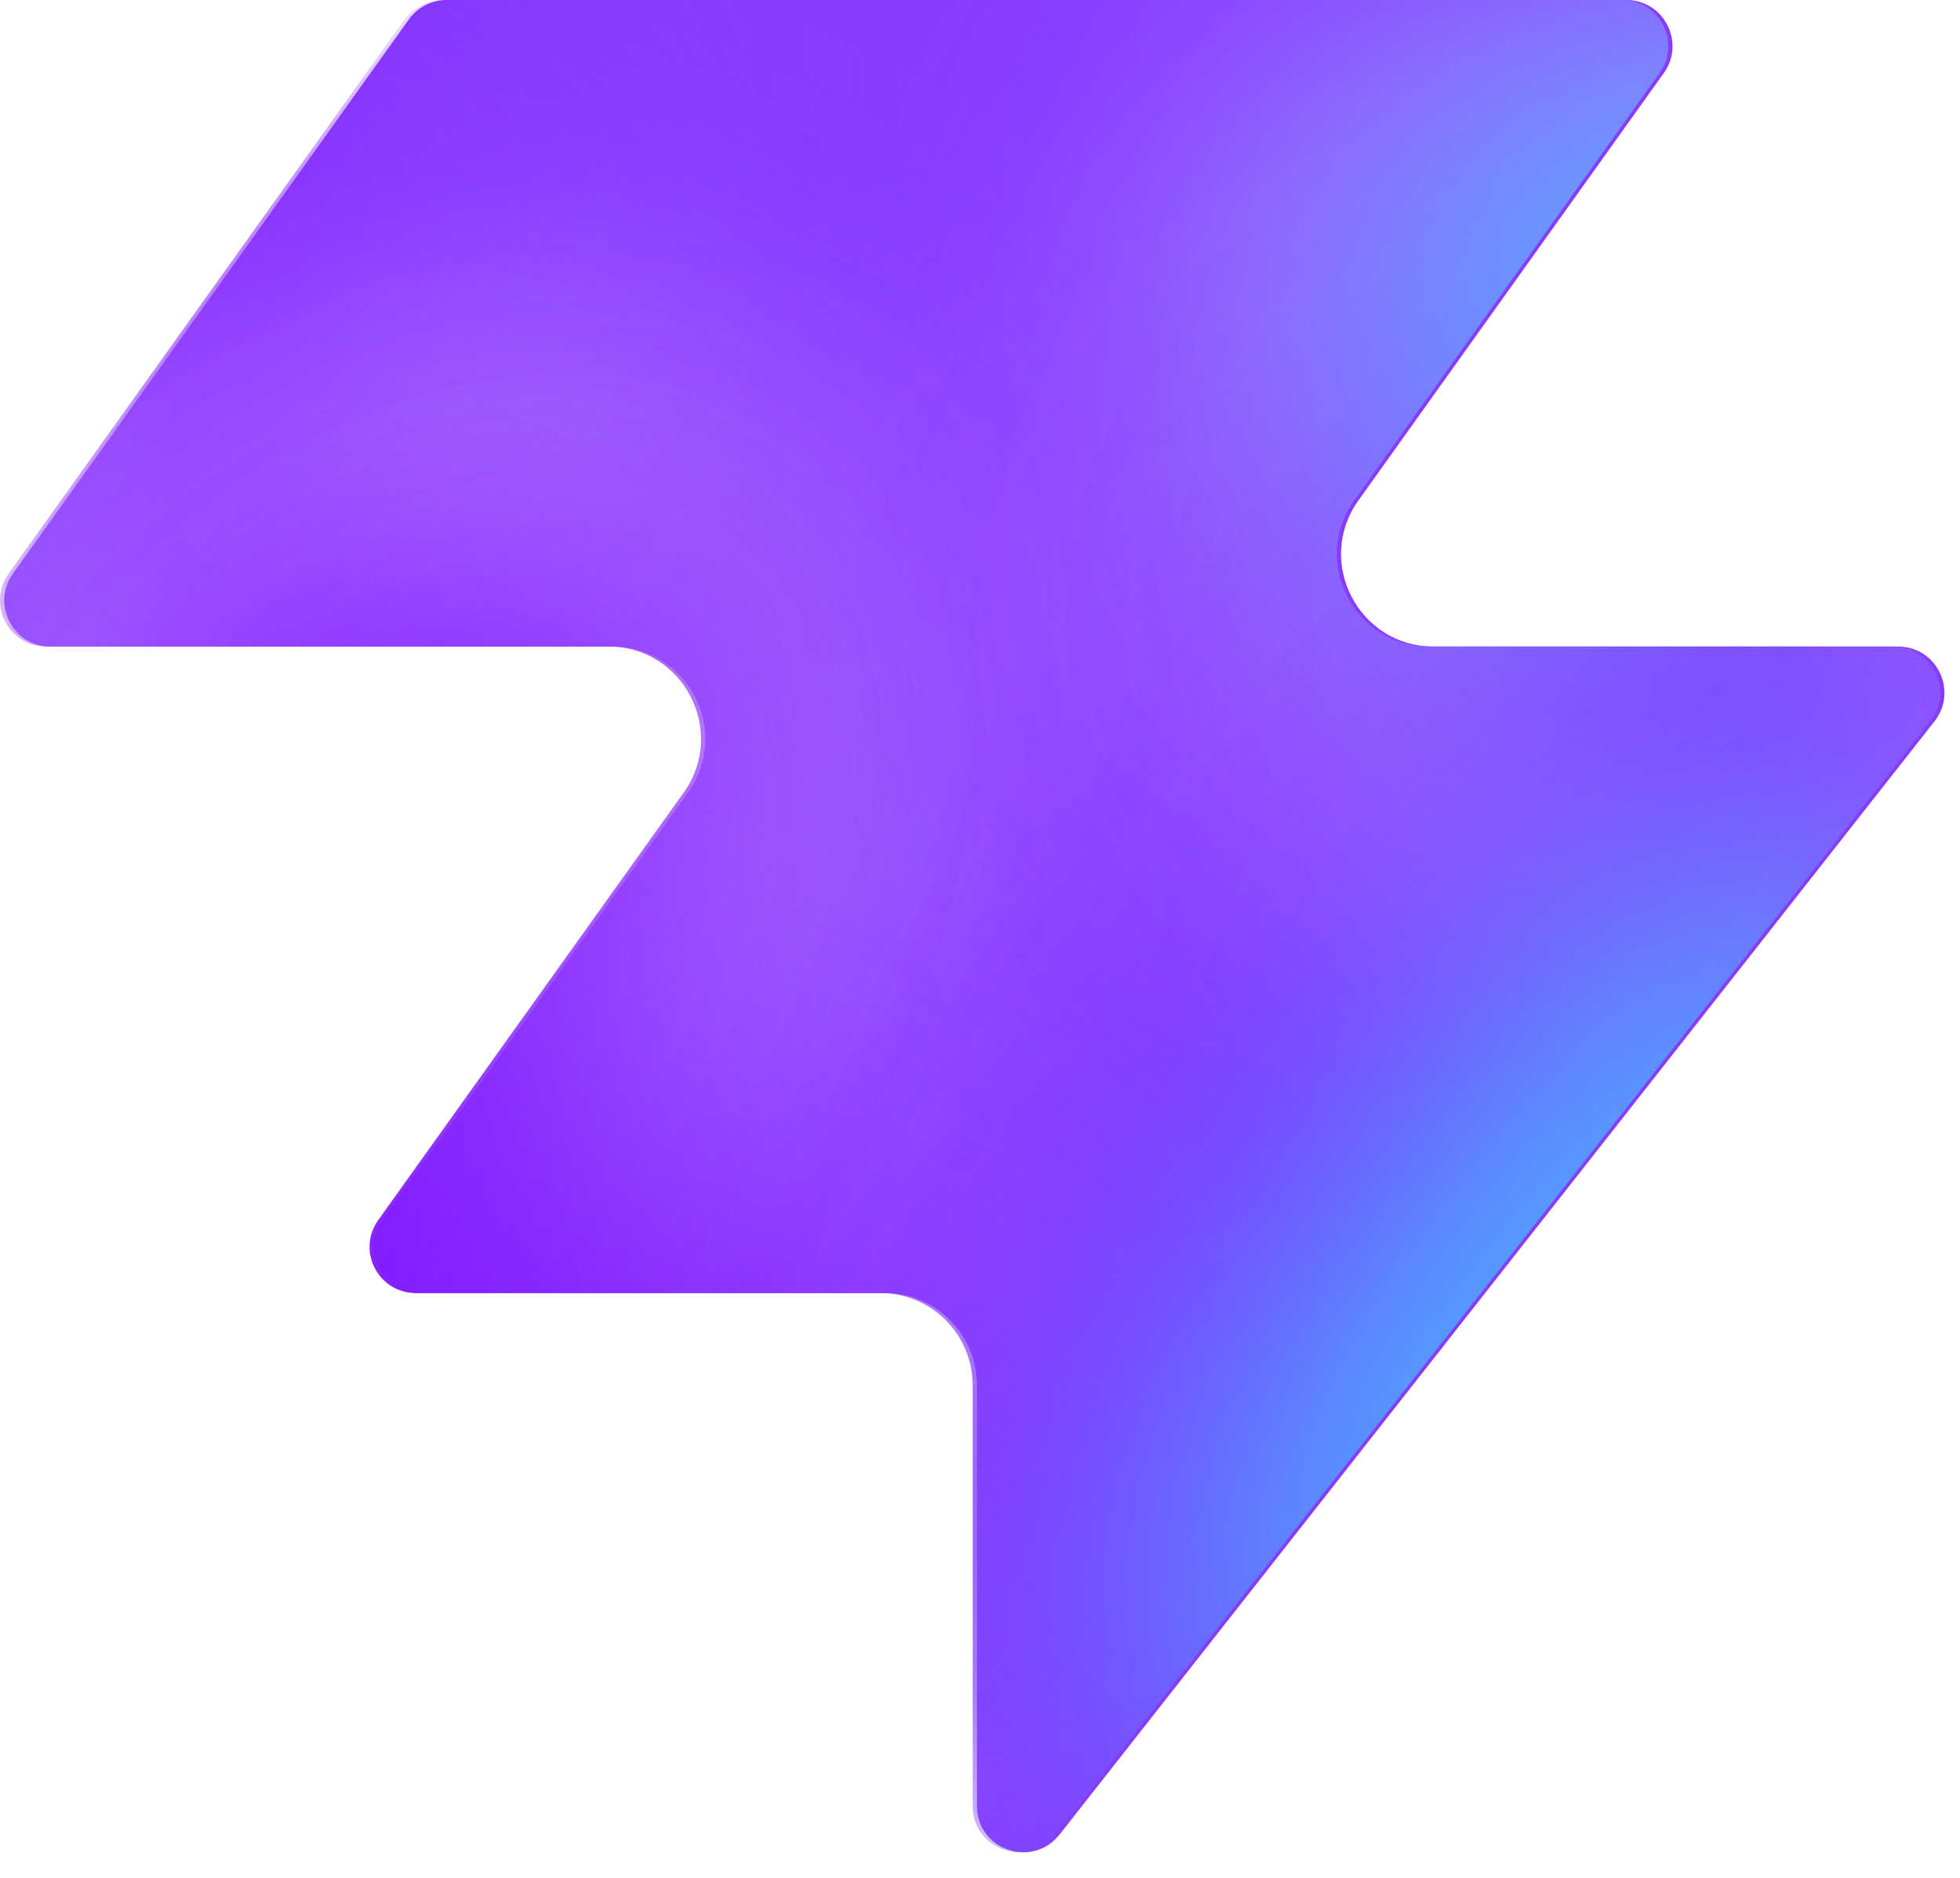
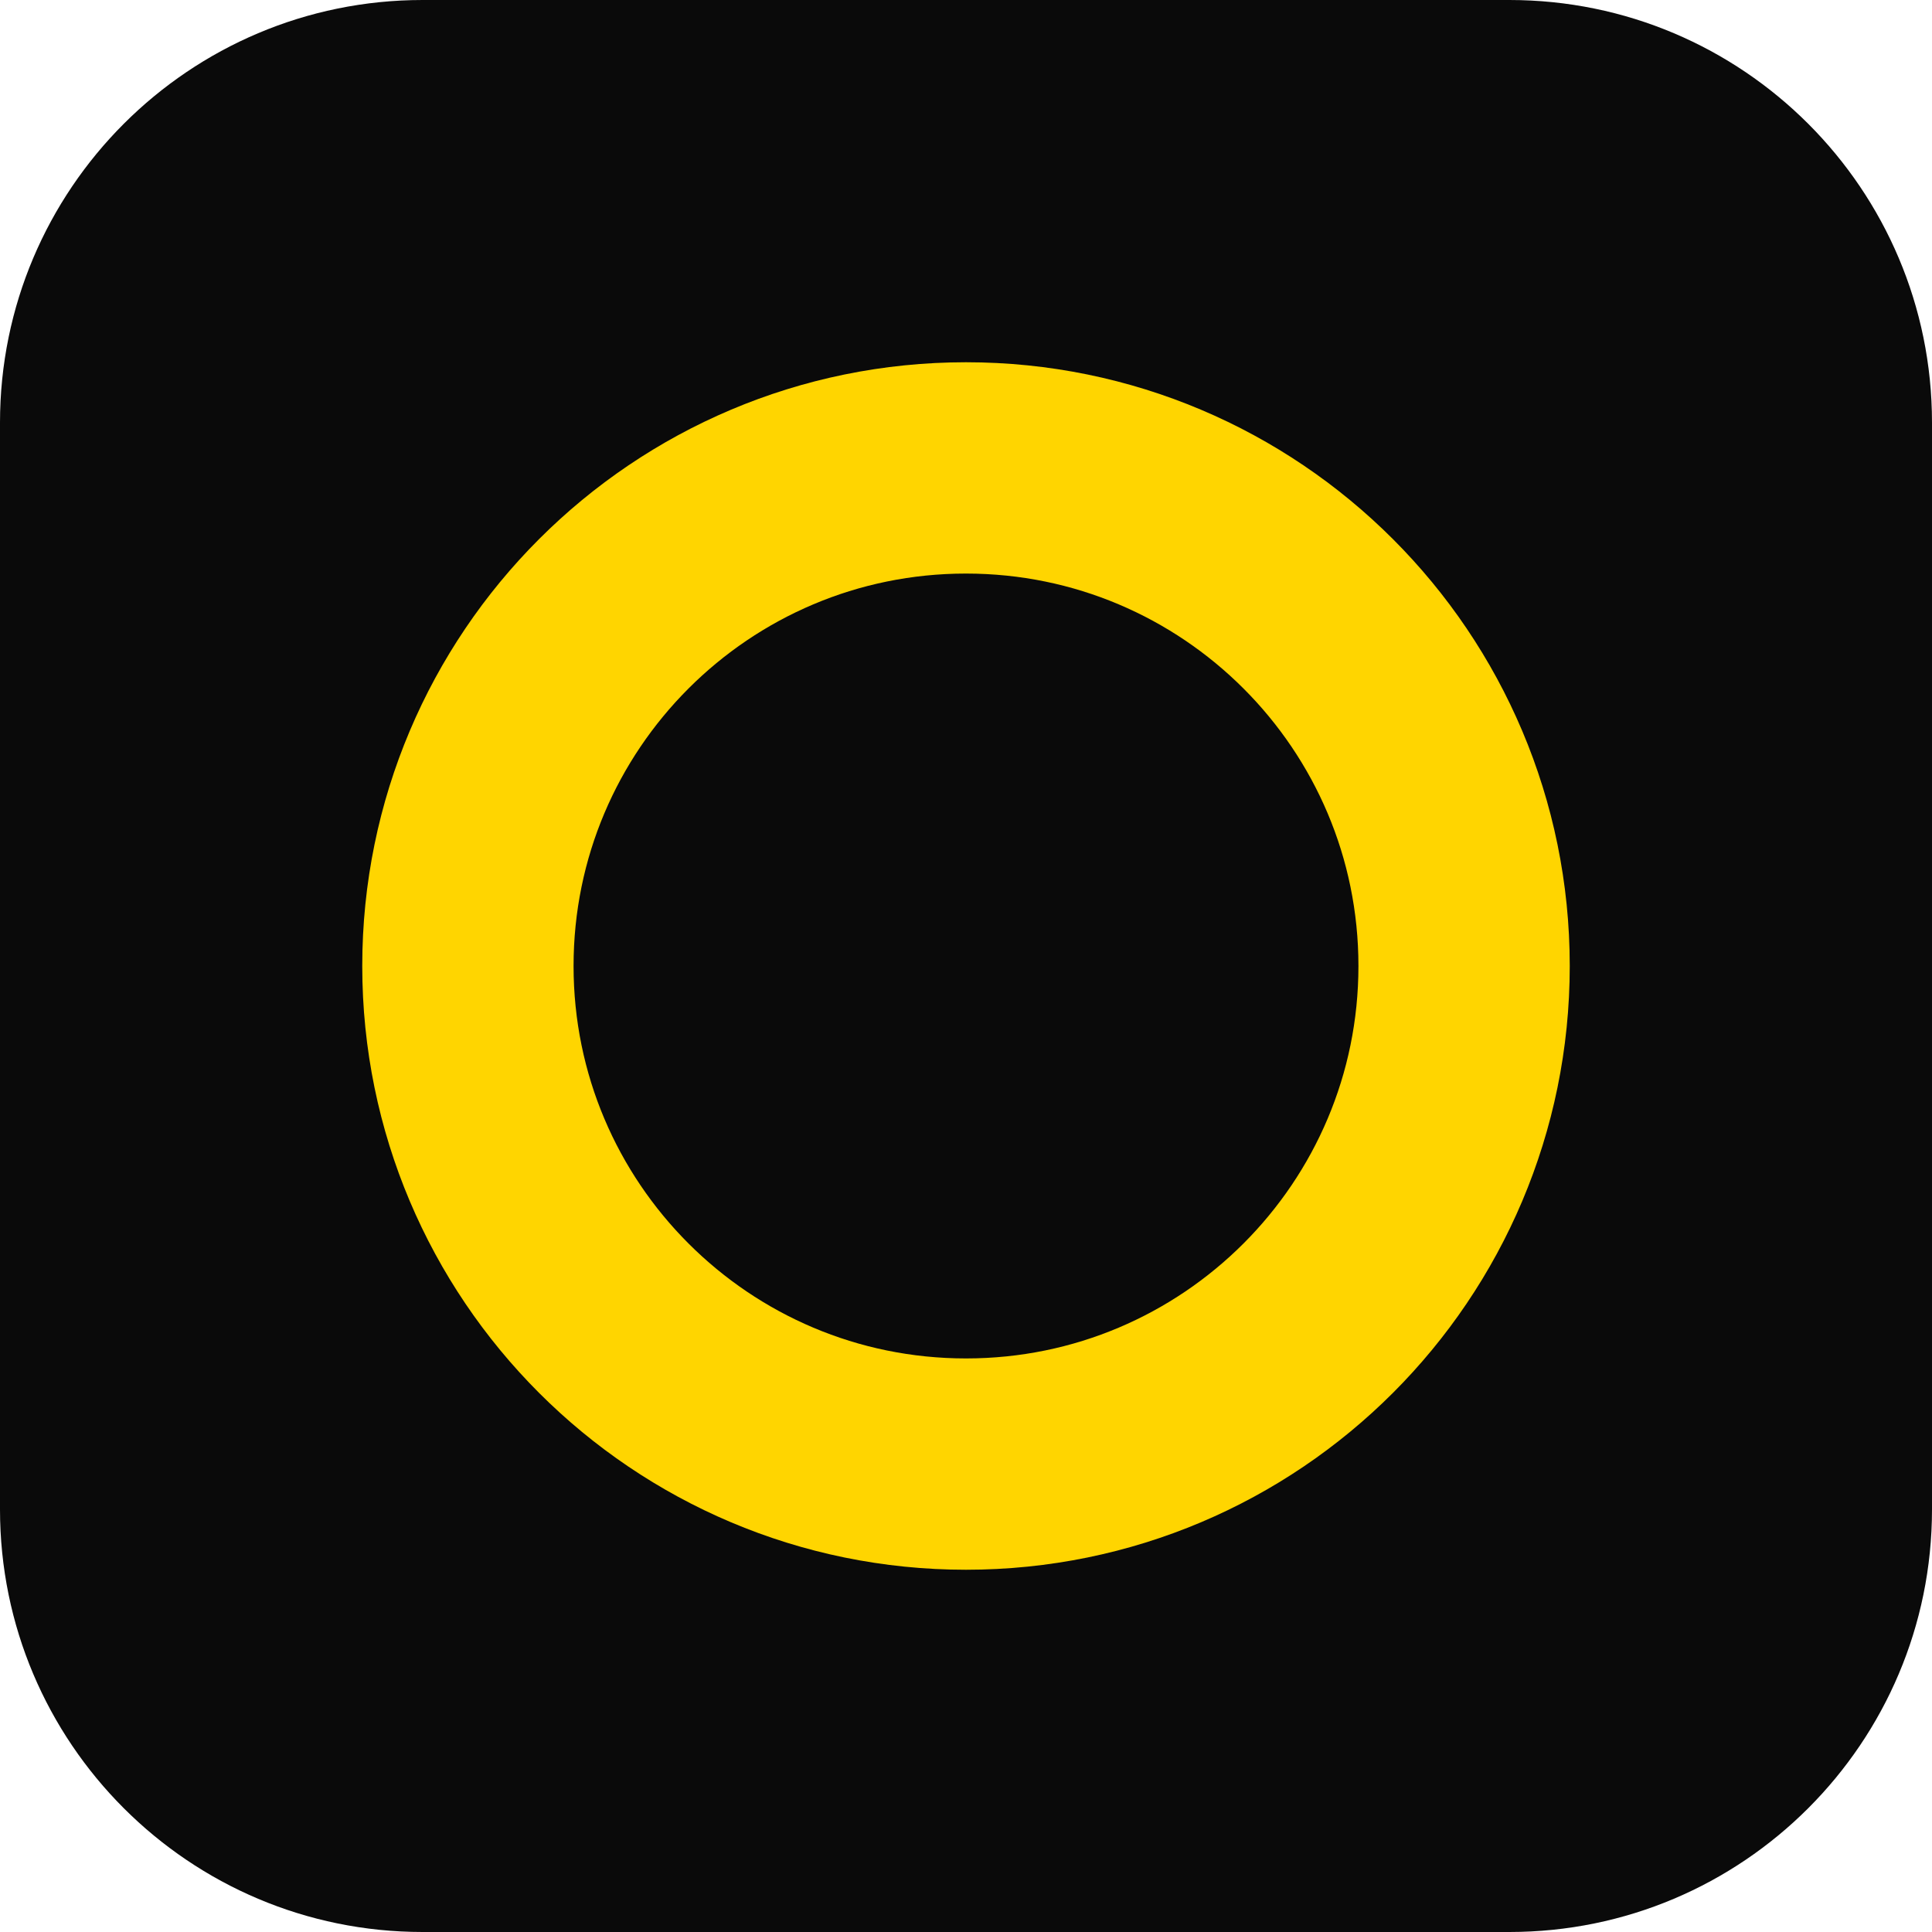
- <svg xmlns="http://www.w3.org/2000/svg" width="48" height="46" fill="none" viewBox="0 0 48 46">
-   <path fill="#863bff" d="M25.946 44.938c-.664.845-2.021.375-2.021-.698V33.937a2.26 2.26 0 0 0-2.262-2.262H10.287c-.92 0-1.456-1.04-.92-1.788l7.48-10.471c1.07-1.497 0-3.578-1.842-3.578H1.237c-.92 0-1.456-1.04-.92-1.788L10.013.474c.214-.297.556-.474.92-.474h28.894c.92 0 1.456 1.04.92 1.788l-7.48 10.471c-1.07 1.498 0 3.579 1.842 3.579h11.377c.943 0 1.473 1.088.89 1.83L25.947 44.94z" style="fill:#863bff;fill:color(display-p3 .525 .23 1);fill-opacity:1" />
-   <mask id="a" width="48" height="46" x="0" y="0" maskUnits="userSpaceOnUse" style="mask-type:alpha">
-     <path fill="#000" d="M25.842 44.938c-.664.844-2.021.375-2.021-.698V33.937a2.26 2.26 0 0 0-2.262-2.262H10.183c-.92 0-1.456-1.04-.92-1.788l7.48-10.471c1.07-1.498 0-3.579-1.842-3.579H1.133c-.92 0-1.456-1.04-.92-1.787L9.91.473c.214-.297.556-.474.92-.474h28.894c.92 0 1.456 1.04.92 1.788l-7.48 10.471c-1.07 1.498 0 3.578 1.842 3.578h11.377c.943 0 1.473 1.088.89 1.832L25.843 44.94z" style="fill:#000;fill-opacity:1" />
-   </mask>
-   <g mask="url(#a)">
-     <g filter="url(#b)">
-       <ellipse cx="5.508" cy="14.704" fill="#ede6ff" rx="5.508" ry="14.704" style="fill:#ede6ff;fill:color(display-p3 .927 .903 1);fill-opacity:1" transform="matrix(.00324 1 1 -.00324 -4.47 31.516)" />
-     </g>
-     <g filter="url(#c)">
-       <ellipse cx="10.399" cy="29.851" fill="#ede6ff" rx="10.399" ry="29.851" style="fill:#ede6ff;fill:color(display-p3 .927 .903 1);fill-opacity:1" transform="matrix(.00324 1 1 -.00324 -39.328 7.883)" />
-     </g>
-     <g filter="url(#d)">
-       <ellipse cx="5.508" cy="30.487" fill="#7e14ff" rx="5.508" ry="30.487" style="fill:#7e14ff;fill:color(display-p3 .492 .077 1);fill-opacity:1" transform="rotate(89.814 -25.913 -14.639)scale(1 -1)" />
-     </g>
-     <g filter="url(#e)">
-       <ellipse cx="5.508" cy="30.599" fill="#7e14ff" rx="5.508" ry="30.599" style="fill:#7e14ff;fill:color(display-p3 .492 .077 1);fill-opacity:1" transform="rotate(89.814 -32.644 -3.334)scale(1 -1)" />
-     </g>
-     <g filter="url(#f)">
-       <ellipse cx="5.508" cy="30.599" fill="#7e14ff" rx="5.508" ry="30.599" style="fill:#7e14ff;fill:color(display-p3 .492 .077 1);fill-opacity:1" transform="matrix(.00324 1 1 -.00324 -34.34 30.47)" />
-     </g>
-     <g filter="url(#g)">
-       <ellipse cx="14.072" cy="22.078" fill="#ede6ff" rx="14.072" ry="22.078" style="fill:#ede6ff;fill:color(display-p3 .927 .903 1);fill-opacity:1" transform="rotate(93.35 24.506 48.493)scale(-1 1)" />
-     </g>
-     <g filter="url(#h)">
-       <ellipse cx="3.47" cy="21.501" fill="#7e14ff" rx="3.47" ry="21.501" style="fill:#7e14ff;fill:color(display-p3 .492 .077 1);fill-opacity:1" transform="rotate(89.009 28.708 47.59)scale(-1 1)" />
-     </g>
-     <g filter="url(#i)">
-       <ellipse cx="3.47" cy="21.501" fill="#7e14ff" rx="3.47" ry="21.501" style="fill:#7e14ff;fill:color(display-p3 .492 .077 1);fill-opacity:1" transform="rotate(89.009 28.708 47.59)scale(-1 1)" />
-     </g>
-     <g filter="url(#j)">
-       <ellipse cx=".387" cy="8.972" fill="#7e14ff" rx="4.407" ry="29.108" style="fill:#7e14ff;fill:color(display-p3 .492 .077 1);fill-opacity:1" transform="rotate(39.51 .387 8.972)" />
-     </g>
-     <g filter="url(#k)">
-       <ellipse cx="47.523" cy="-6.092" fill="#7e14ff" rx="4.407" ry="29.108" style="fill:#7e14ff;fill:color(display-p3 .492 .077 1);fill-opacity:1" transform="rotate(37.892 47.523 -6.092)" />
-     </g>
-     <g filter="url(#l)">
-       <ellipse cx="41.412" cy="6.333" fill="#47bfff" rx="5.971" ry="9.665" style="fill:#47bfff;fill:color(display-p3 .28 .748 1);fill-opacity:1" transform="rotate(37.892 41.412 6.333)" />
-     </g>
-     <g filter="url(#m)">
-       <ellipse cx="-1.879" cy="38.332" fill="#7e14ff" rx="4.407" ry="29.108" style="fill:#7e14ff;fill:color(display-p3 .492 .077 1);fill-opacity:1" transform="rotate(37.892 -1.88 38.332)" />
-     </g>
-     <g filter="url(#n)">
-       <ellipse cx="-1.879" cy="38.332" fill="#7e14ff" rx="4.407" ry="29.108" style="fill:#7e14ff;fill:color(display-p3 .492 .077 1);fill-opacity:1" transform="rotate(37.892 -1.88 38.332)" />
-     </g>
-     <g filter="url(#o)">
-       <ellipse cx="35.651" cy="29.907" fill="#7e14ff" rx="4.407" ry="29.108" style="fill:#7e14ff;fill:color(display-p3 .492 .077 1);fill-opacity:1" transform="rotate(37.892 35.651 29.907)" />
-     </g>
-     <g filter="url(#p)">
-       <ellipse cx="38.418" cy="32.4" fill="#47bfff" rx="5.971" ry="15.297" style="fill:#47bfff;fill:color(display-p3 .28 .748 1);fill-opacity:1" transform="rotate(37.892 38.418 32.4)" />
-     </g>
-   </g>
-   <defs>
-     <filter id="b" width="60.045" height="41.654" x="-19.77" y="16.149" color-interpolation-filters="sRGB" filterUnits="userSpaceOnUse">
-       <feFlood flood-opacity="0" result="BackgroundImageFix" />
-       <feBlend in="SourceGraphic" in2="BackgroundImageFix" result="shape" />
-       <feGaussianBlur result="effect1_foregroundBlur_2002_17158" stdDeviation="7.659" />
-     </filter>
-     <filter id="c" width="90.34" height="51.437" x="-54.613" y="-7.533" color-interpolation-filters="sRGB" filterUnits="userSpaceOnUse">
-       <feFlood flood-opacity="0" result="BackgroundImageFix" />
-       <feBlend in="SourceGraphic" in2="BackgroundImageFix" result="shape" />
-       <feGaussianBlur result="effect1_foregroundBlur_2002_17158" stdDeviation="7.659" />
-     </filter>
-     <filter id="d" width="79.355" height="29.4" x="-49.64" y="2.03" color-interpolation-filters="sRGB" filterUnits="userSpaceOnUse">
-       <feFlood flood-opacity="0" result="BackgroundImageFix" />
-       <feBlend in="SourceGraphic" in2="BackgroundImageFix" result="shape" />
-       <feGaussianBlur result="effect1_foregroundBlur_2002_17158" stdDeviation="4.596" />
-     </filter>
-     <filter id="e" width="79.579" height="29.4" x="-45.045" y="20.029" color-interpolation-filters="sRGB" filterUnits="userSpaceOnUse">
-       <feFlood flood-opacity="0" result="BackgroundImageFix" />
-       <feBlend in="SourceGraphic" in2="BackgroundImageFix" result="shape" />
-       <feGaussianBlur result="effect1_foregroundBlur_2002_17158" stdDeviation="4.596" />
-     </filter>
-     <filter id="f" width="79.579" height="29.4" x="-43.513" y="21.178" color-interpolation-filters="sRGB" filterUnits="userSpaceOnUse">
-       <feFlood flood-opacity="0" result="BackgroundImageFix" />
-       <feBlend in="SourceGraphic" in2="BackgroundImageFix" result="shape" />
-       <feGaussianBlur result="effect1_foregroundBlur_2002_17158" stdDeviation="4.596" />
-     </filter>
-     <filter id="g" width="74.749" height="58.852" x="15.756" y="-17.901" color-interpolation-filters="sRGB" filterUnits="userSpaceOnUse">
-       <feFlood flood-opacity="0" result="BackgroundImageFix" />
-       <feBlend in="SourceGraphic" in2="BackgroundImageFix" result="shape" />
-       <feGaussianBlur result="effect1_foregroundBlur_2002_17158" stdDeviation="7.659" />
-     </filter>
-     <filter id="h" width="61.377" height="25.362" x="23.548" y="2.284" color-interpolation-filters="sRGB" filterUnits="userSpaceOnUse">
-       <feFlood flood-opacity="0" result="BackgroundImageFix" />
-       <feBlend in="SourceGraphic" in2="BackgroundImageFix" result="shape" />
-       <feGaussianBlur result="effect1_foregroundBlur_2002_17158" stdDeviation="4.596" />
-     </filter>
-     <filter id="i" width="61.377" height="25.362" x="23.548" y="2.284" color-interpolation-filters="sRGB" filterUnits="userSpaceOnUse">
-       <feFlood flood-opacity="0" result="BackgroundImageFix" />
-       <feBlend in="SourceGraphic" in2="BackgroundImageFix" result="shape" />
-       <feGaussianBlur result="effect1_foregroundBlur_2002_17158" stdDeviation="4.596" />
-     </filter>
-     <filter id="j" width="56.045" height="63.649" x="-27.636" y="-22.853" color-interpolation-filters="sRGB" filterUnits="userSpaceOnUse">
-       <feFlood flood-opacity="0" result="BackgroundImageFix" />
-       <feBlend in="SourceGraphic" in2="BackgroundImageFix" result="shape" />
-       <feGaussianBlur result="effect1_foregroundBlur_2002_17158" stdDeviation="4.596" />
-     </filter>
-     <filter id="k" width="54.814" height="64.646" x="20.116" y="-38.415" color-interpolation-filters="sRGB" filterUnits="userSpaceOnUse">
-       <feFlood flood-opacity="0" result="BackgroundImageFix" />
-       <feBlend in="SourceGraphic" in2="BackgroundImageFix" result="shape" />
-       <feGaussianBlur result="effect1_foregroundBlur_2002_17158" stdDeviation="4.596" />
-     </filter>
-     <filter id="l" width="33.541" height="35.313" x="24.641" y="-11.323" color-interpolation-filters="sRGB" filterUnits="userSpaceOnUse">
-       <feFlood flood-opacity="0" result="BackgroundImageFix" />
-       <feBlend in="SourceGraphic" in2="BackgroundImageFix" result="shape" />
-       <feGaussianBlur result="effect1_foregroundBlur_2002_17158" stdDeviation="4.596" />
-     </filter>
-     <filter id="m" width="54.814" height="64.646" x="-29.286" y="6.009" color-interpolation-filters="sRGB" filterUnits="userSpaceOnUse">
-       <feFlood flood-opacity="0" result="BackgroundImageFix" />
-       <feBlend in="SourceGraphic" in2="BackgroundImageFix" result="shape" />
-       <feGaussianBlur result="effect1_foregroundBlur_2002_17158" stdDeviation="4.596" />
-     </filter>
-     <filter id="n" width="54.814" height="64.646" x="-29.286" y="6.009" color-interpolation-filters="sRGB" filterUnits="userSpaceOnUse">
-       <feFlood flood-opacity="0" result="BackgroundImageFix" />
-       <feBlend in="SourceGraphic" in2="BackgroundImageFix" result="shape" />
-       <feGaussianBlur result="effect1_foregroundBlur_2002_17158" stdDeviation="4.596" />
-     </filter>
-     <filter id="o" width="54.814" height="64.646" x="8.244" y="-2.416" color-interpolation-filters="sRGB" filterUnits="userSpaceOnUse">
-       <feFlood flood-opacity="0" result="BackgroundImageFix" />
-       <feBlend in="SourceGraphic" in2="BackgroundImageFix" result="shape" />
-       <feGaussianBlur result="effect1_foregroundBlur_2002_17158" stdDeviation="4.596" />
-     </filter>
-     <filter id="p" width="39.409" height="43.623" x="18.713" y="10.588" color-interpolation-filters="sRGB" filterUnits="userSpaceOnUse">
-       <feFlood flood-opacity="0" result="BackgroundImageFix" />
-       <feBlend in="SourceGraphic" in2="BackgroundImageFix" result="shape" />
-       <feGaussianBlur result="effect1_foregroundBlur_2002_17158" stdDeviation="4.596" />
-     </filter>
-   </defs>
+ <svg xmlns="http://www.w3.org/2000/svg" viewBox="0 0 512 512">
+   <rect width="512" height="512" rx="112" fill="#0A0A0A" />
+   <circle cx="256" cy="256" r="132" fill="none" stroke="#FFD500" stroke-width="56" />
</svg>
